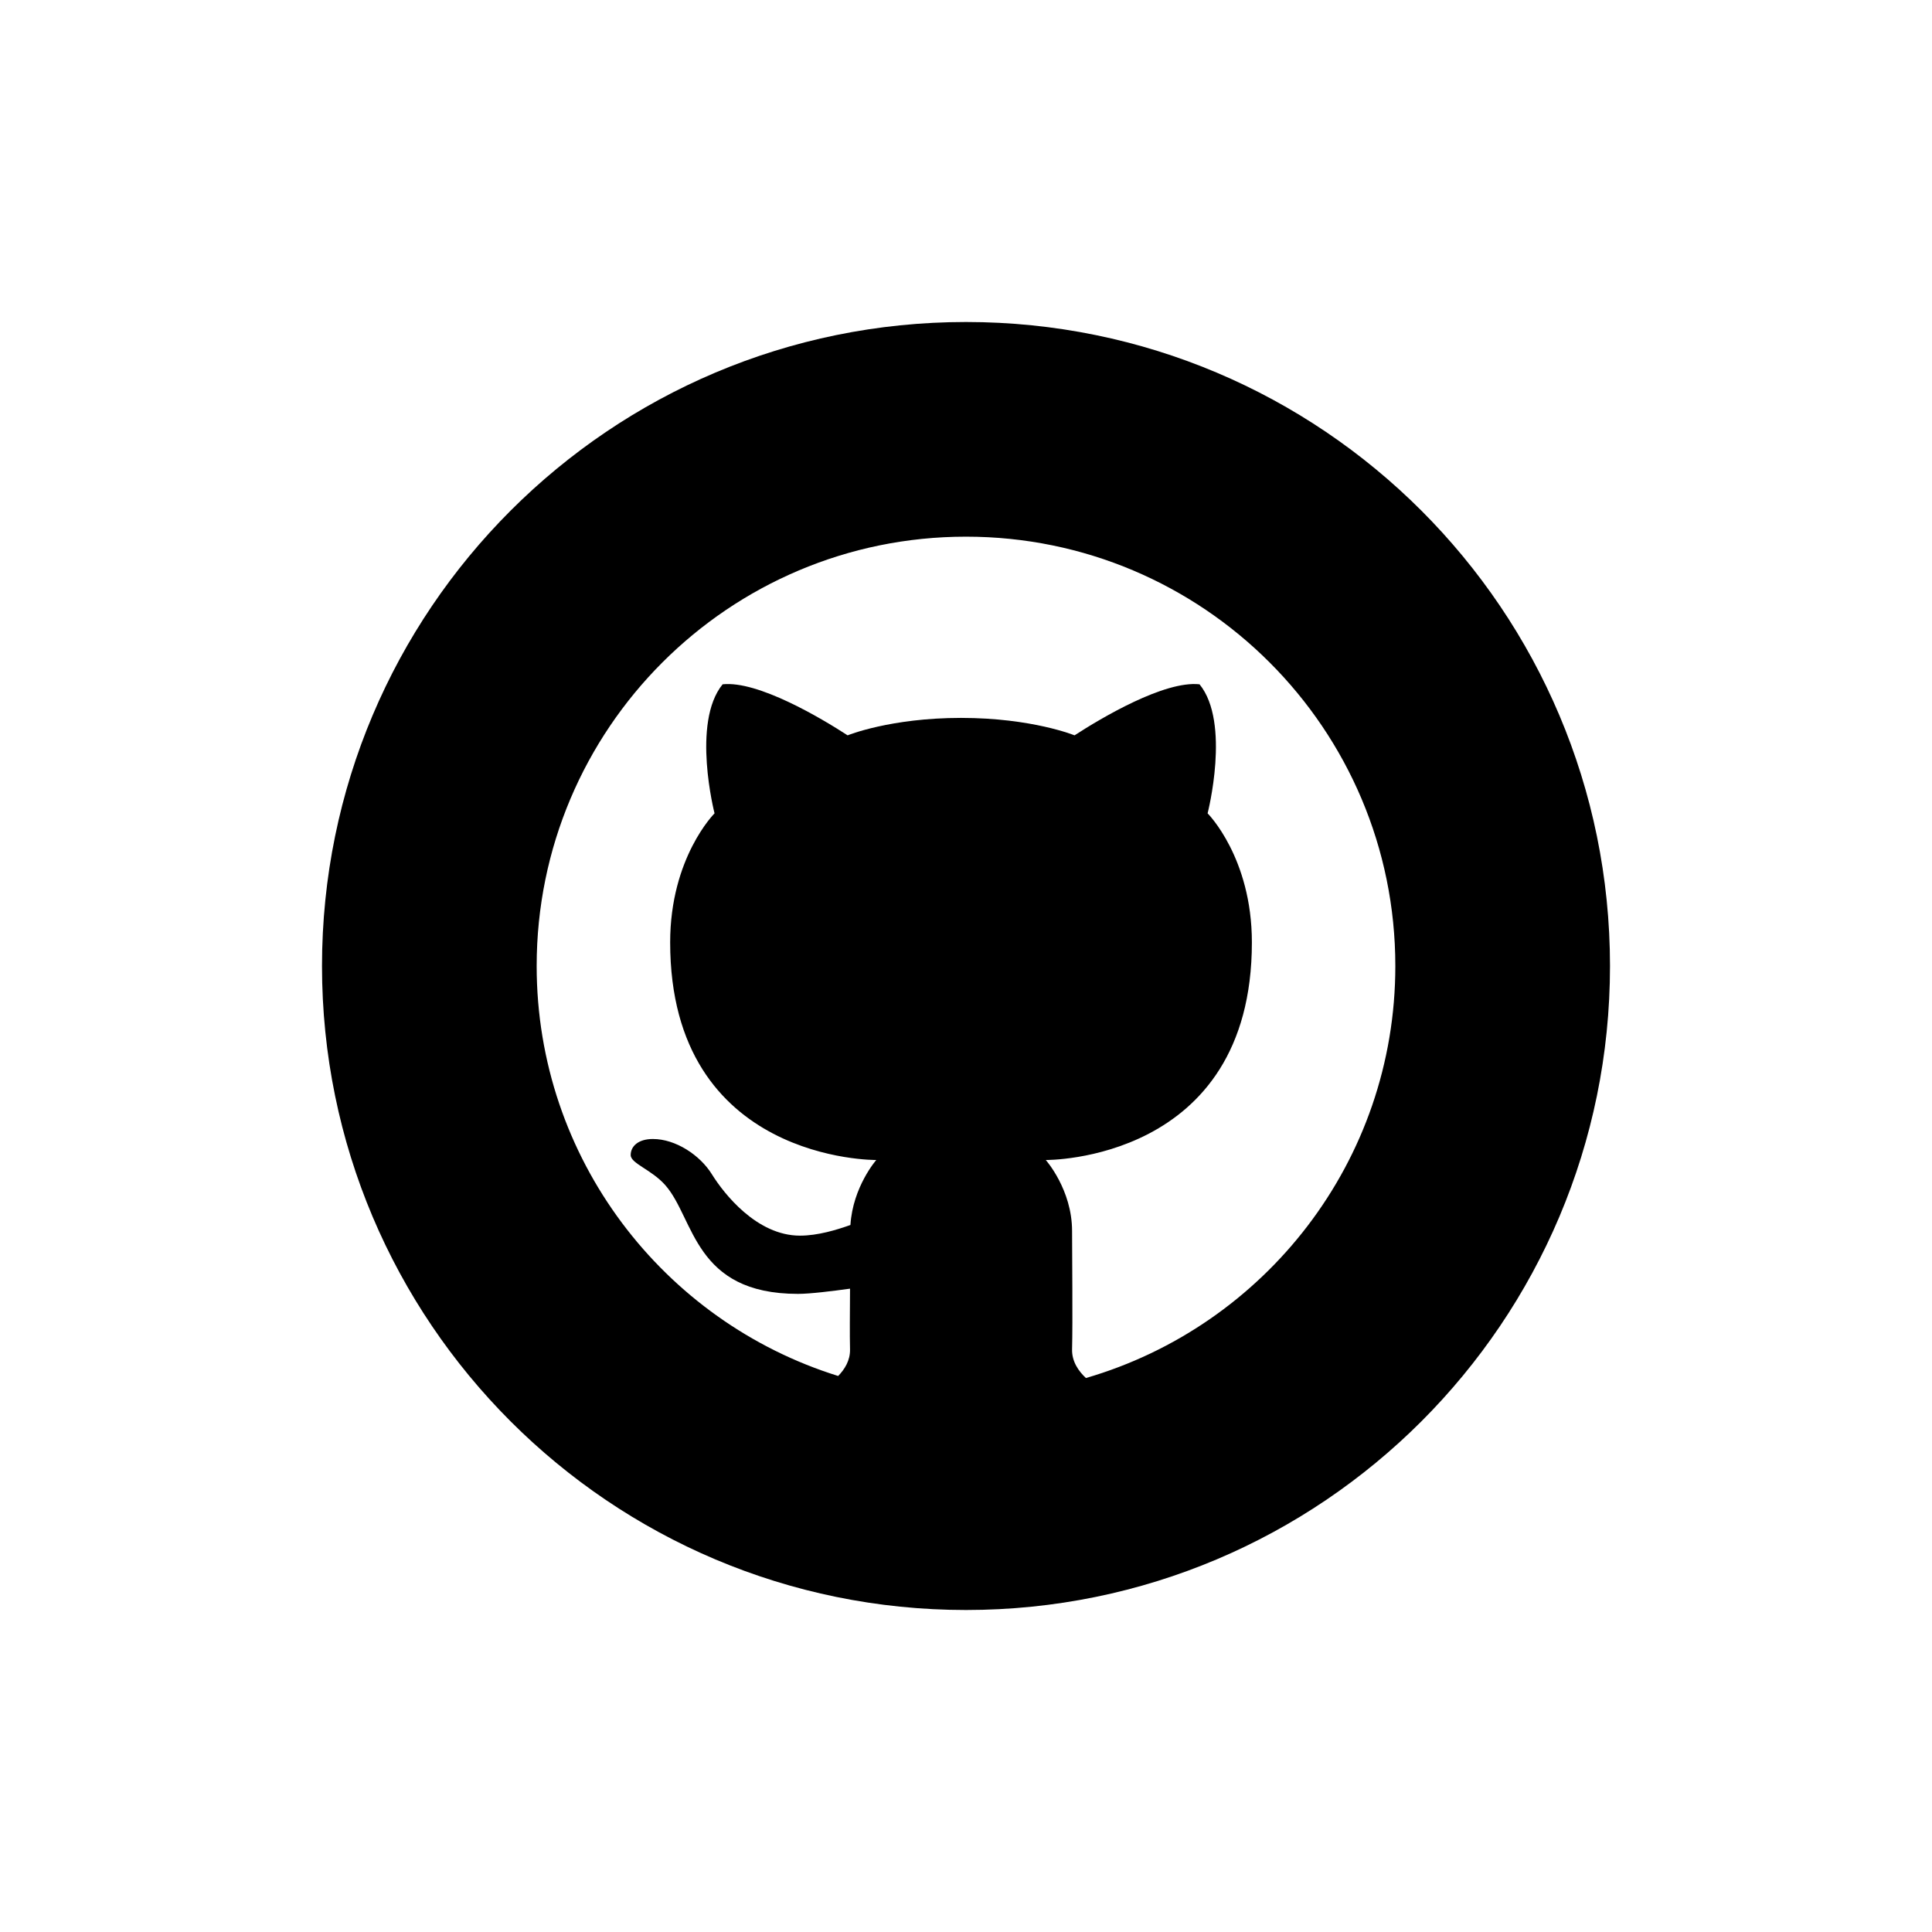
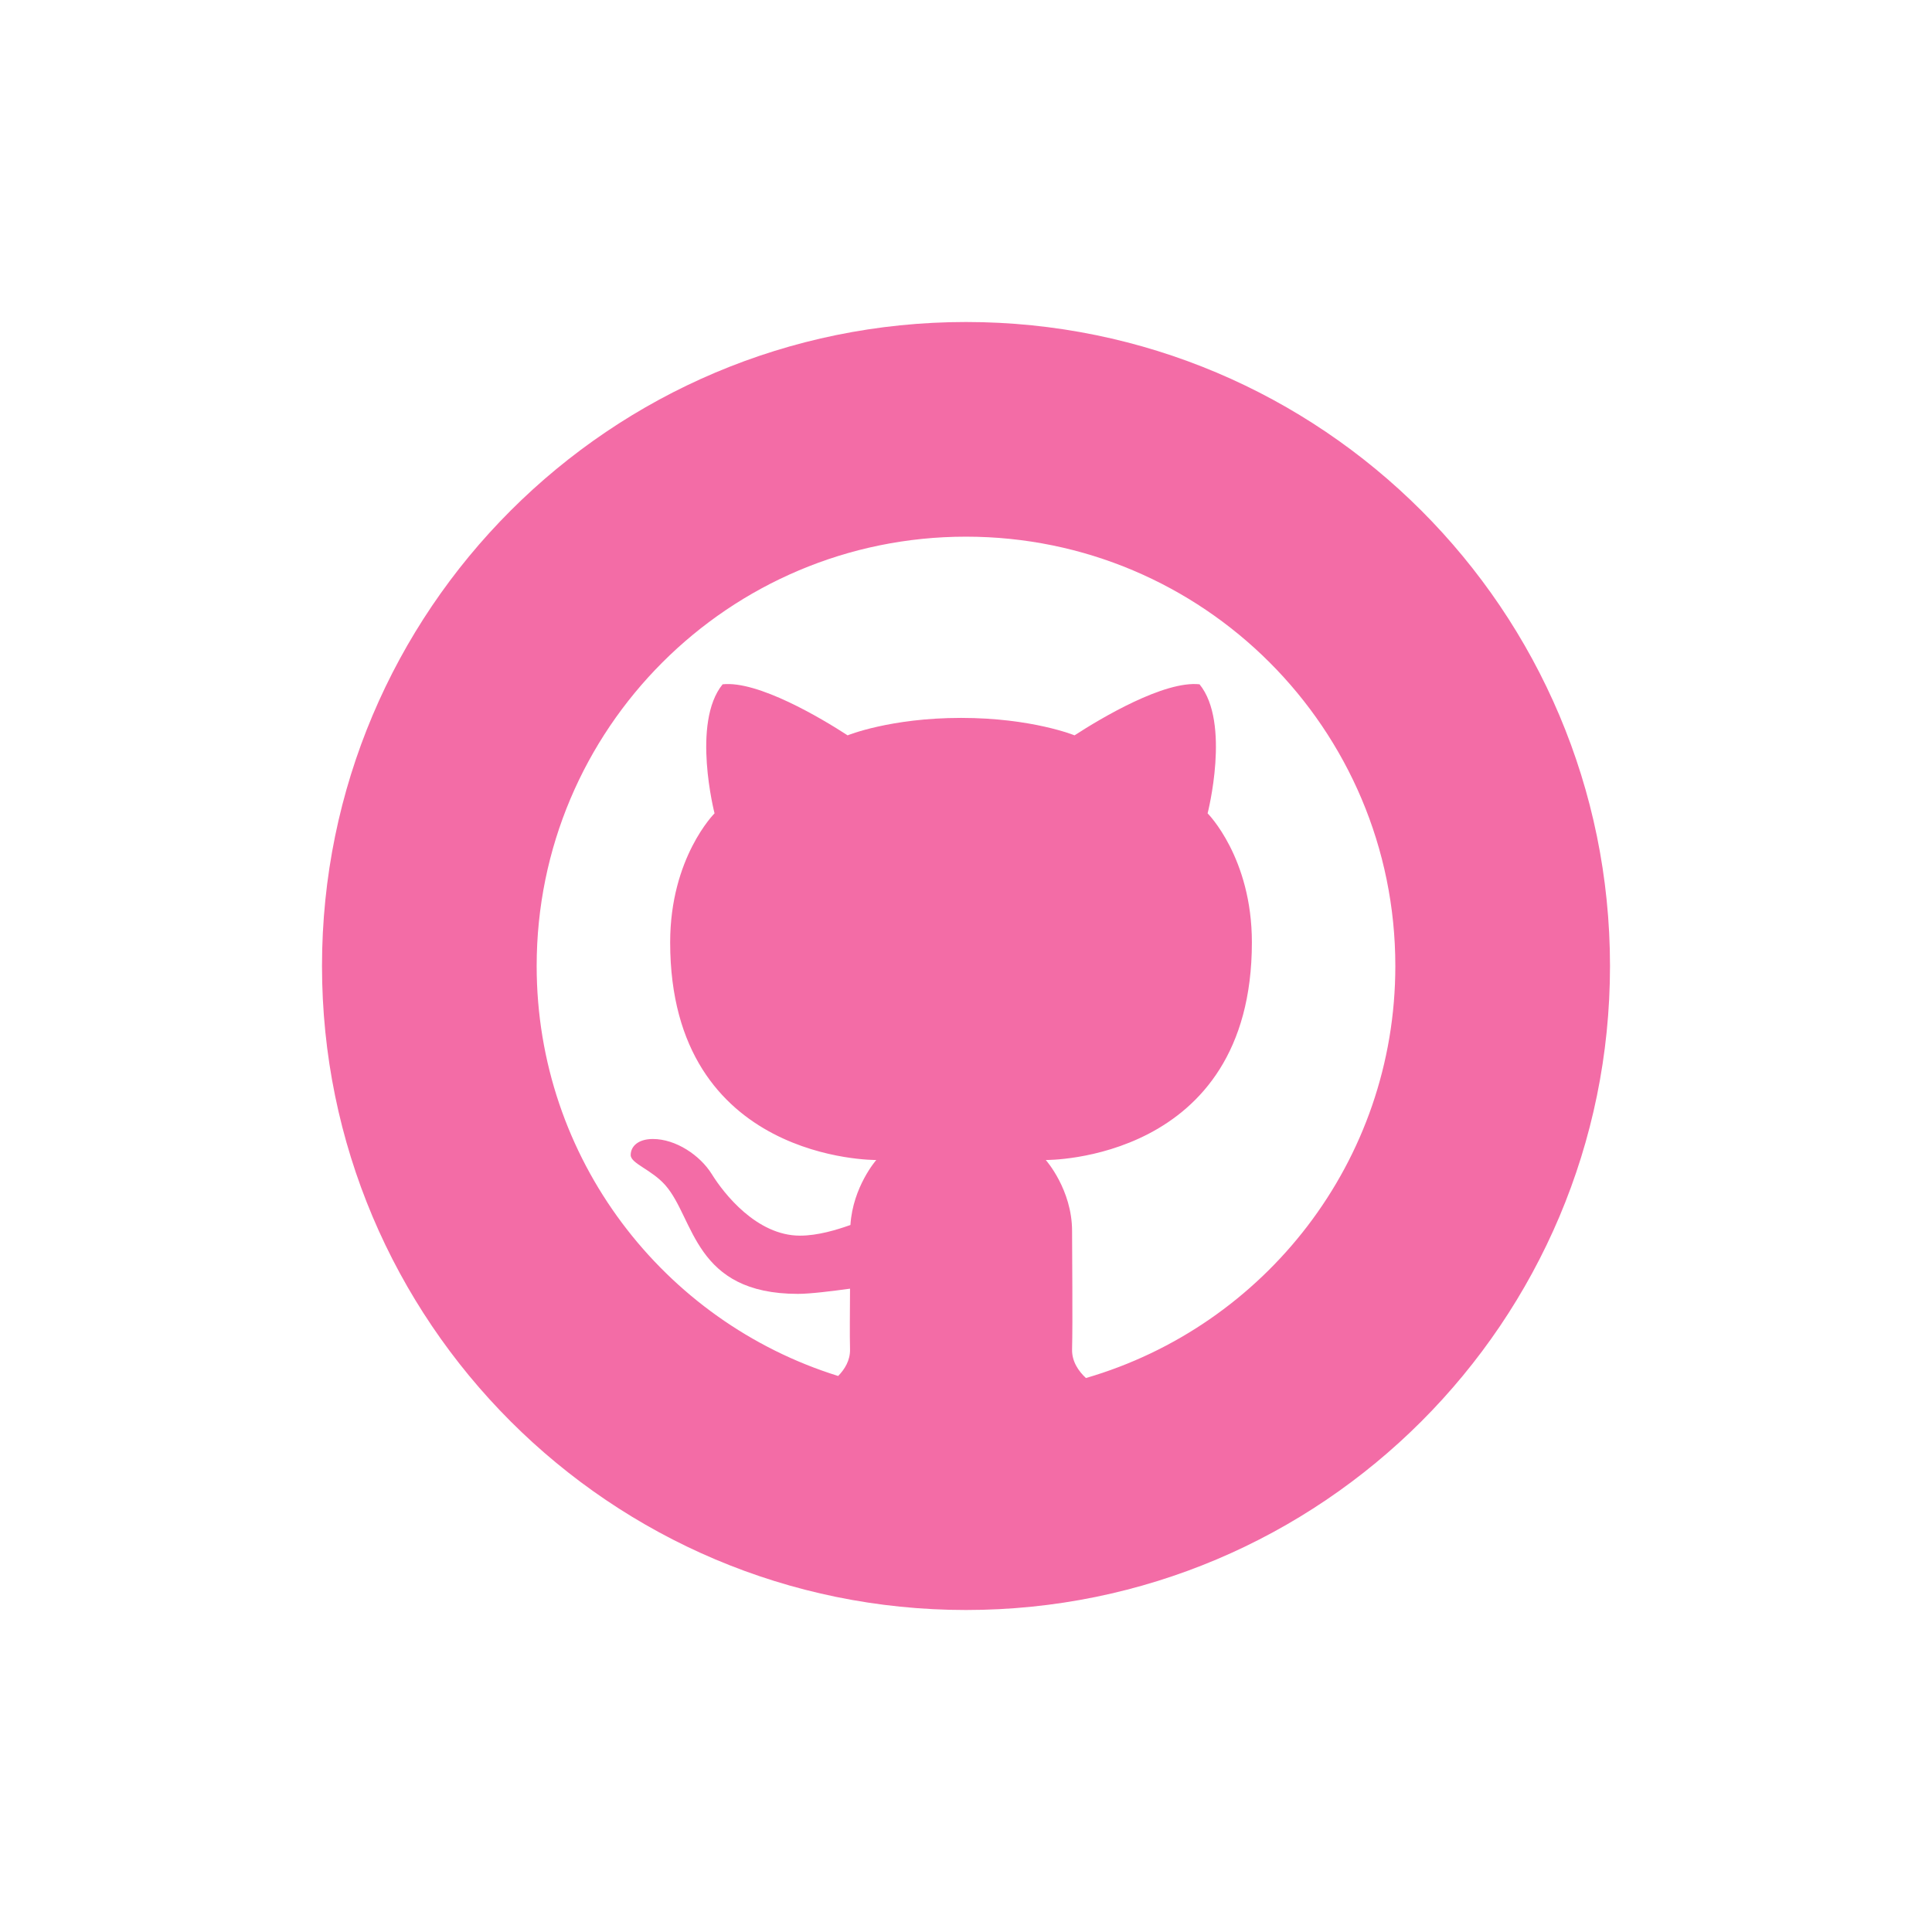
<svg xmlns="http://www.w3.org/2000/svg" viewBox="0 0 72 72" width="64px" height="64px">
-   <path d="M 36 12 C 22.745 12 12 22.745 12 36 C 12 49.255 22.745 60 36 60 C 49.255 60 60 49.255 60 36 C 60 22.745 49.255 12 36 12 z M 36 20 C 44.837 20 52 27.163 52 36 C 52 43.284 47.128 49.42 40.469 51.355 C 40.199 51.103 39.942 50.744 39.953 50.285 C 39.98 49.233 39.953 46.779 39.953 45.877 C 39.953 44.329 38.973 43.23 38.973 43.23 C 38.973 43.23 46.654 43.316 46.654 35.119 C 46.654 31.957 45.004 30.311 45.004 30.311 C 45.004 30.311 45.872 26.934 44.703 25.502 C 43.393 25.36 41.047 26.753 40.045 27.404 C 40.045 27.404 38.457 26.754 35.816 26.754 C 33.175 26.754 31.588 27.404 31.588 27.404 C 30.587 26.753 28.24 25.361 26.93 25.502 C 25.761 26.934 26.629 30.311 26.629 30.311 C 26.629 30.311 24.975 31.956 24.975 35.119 C 24.975 43.316 32.656 43.23 32.656 43.23 C 32.656 43.23 31.782 44.227 31.693 45.652 C 31.18 45.833 30.48 46.049 29.812 46.049 C 28.203 46.049 26.978 44.484 26.529 43.76 C 26.086 43.046 25.178 42.447 24.332 42.447 C 23.775 42.447 23.504 42.727 23.504 43.045 C 23.504 43.363 24.286 43.586 24.801 44.176 C 25.888 45.421 25.866 48.219 29.738 48.219 C 30.197 48.219 31.021 48.115 31.678 48.025 C 31.674 48.904 31.664 49.745 31.678 50.285 C 31.688 50.7 31.477 51.032 31.236 51.279 C 24.726 49.252 20 43.178 20 36 C 20 27.163 27.163 20 36 20 z" />
+   <path fill="#f36ca6" d="M 36 12 C 22.745 12 12 22.745 12 36 C 12 49.255 22.745 60 36 60 C 49.255 60 60 49.255 60 36 C 60 22.745 49.255 12 36 12 z M 36 20 C 44.837 20 52 27.163 52 36 C 52 43.284 47.128 49.42 40.469 51.355 C 40.199 51.103 39.942 50.744 39.953 50.285 C 39.98 49.233 39.953 46.779 39.953 45.877 C 39.953 44.329 38.973 43.23 38.973 43.23 C 38.973 43.23 46.654 43.316 46.654 35.119 C 46.654 31.957 45.004 30.311 45.004 30.311 C 45.004 30.311 45.872 26.934 44.703 25.502 C 43.393 25.36 41.047 26.753 40.045 27.404 C 40.045 27.404 38.457 26.754 35.816 26.754 C 33.175 26.754 31.588 27.404 31.588 27.404 C 30.587 26.753 28.24 25.361 26.93 25.502 C 25.761 26.934 26.629 30.311 26.629 30.311 C 26.629 30.311 24.975 31.956 24.975 35.119 C 24.975 43.316 32.656 43.23 32.656 43.23 C 32.656 43.23 31.782 44.227 31.693 45.652 C 31.18 45.833 30.48 46.049 29.812 46.049 C 28.203 46.049 26.978 44.484 26.529 43.76 C 26.086 43.046 25.178 42.447 24.332 42.447 C 23.775 42.447 23.504 42.727 23.504 43.045 C 23.504 43.363 24.286 43.586 24.801 44.176 C 25.888 45.421 25.866 48.219 29.738 48.219 C 30.197 48.219 31.021 48.115 31.678 48.025 C 31.674 48.904 31.664 49.745 31.678 50.285 C 31.688 50.7 31.477 51.032 31.236 51.279 C 24.726 49.252 20 43.178 20 36 C 20 27.163 27.163 20 36 20 z" />
</svg>
